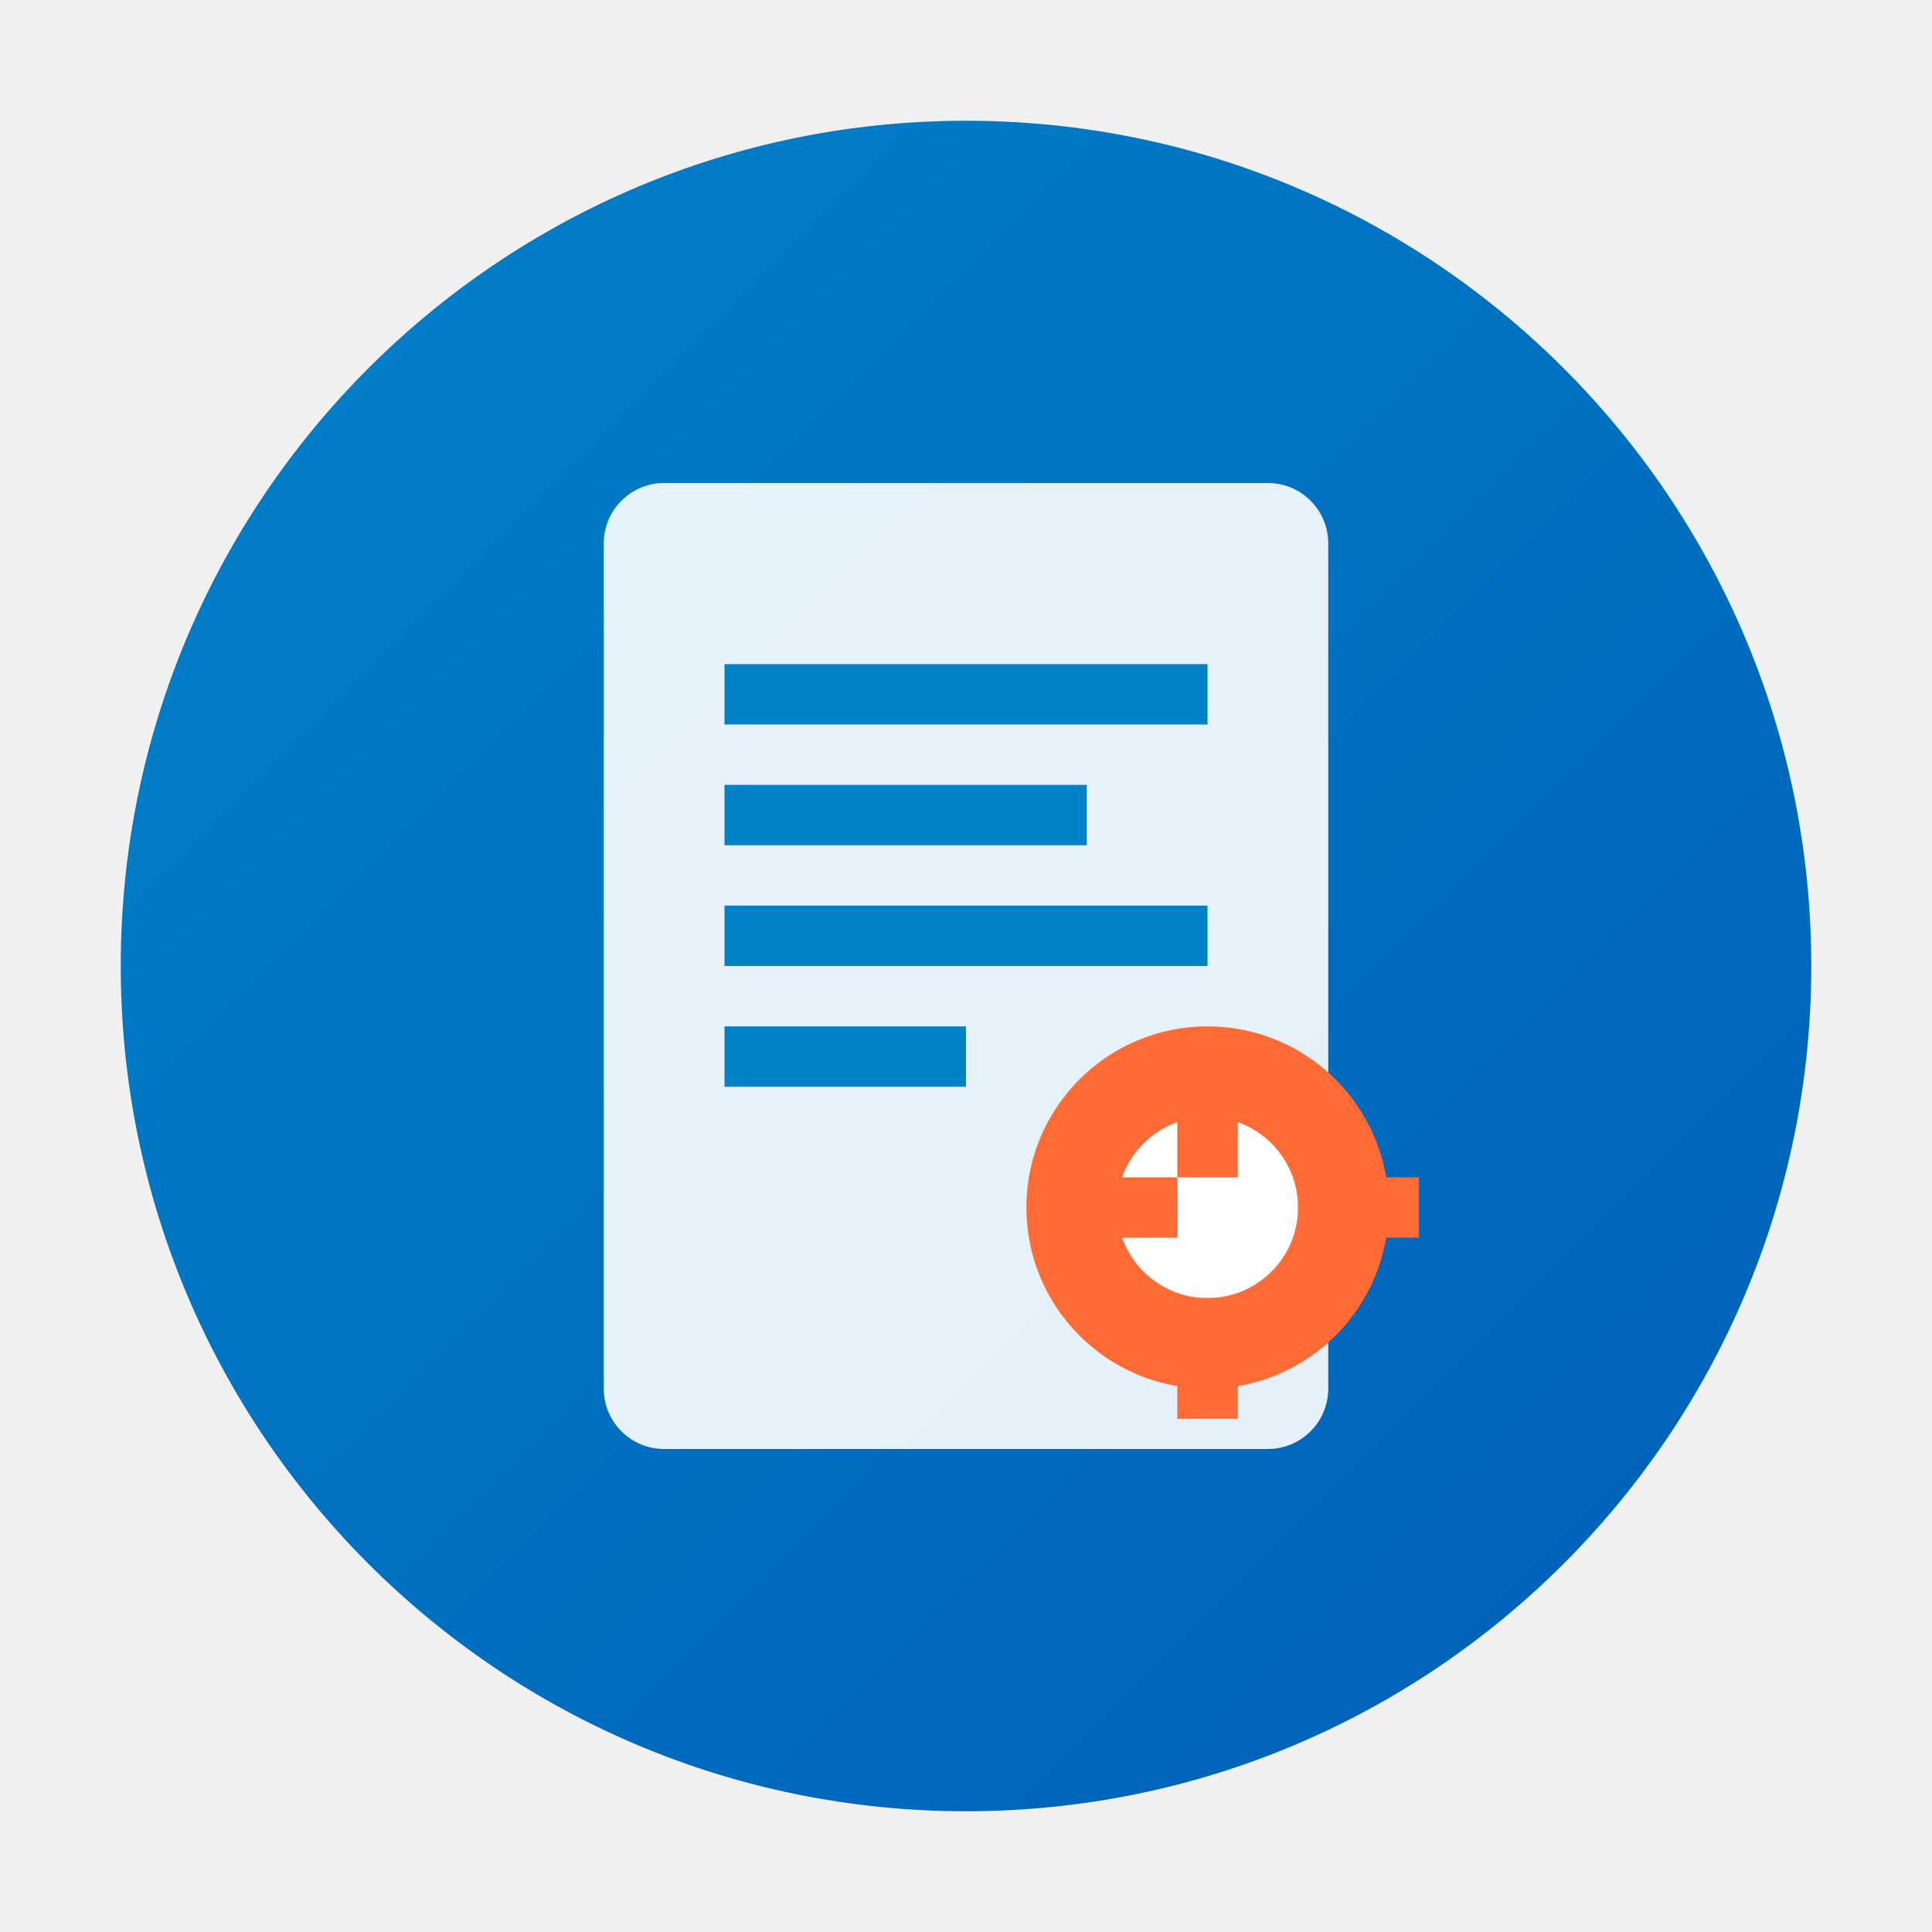
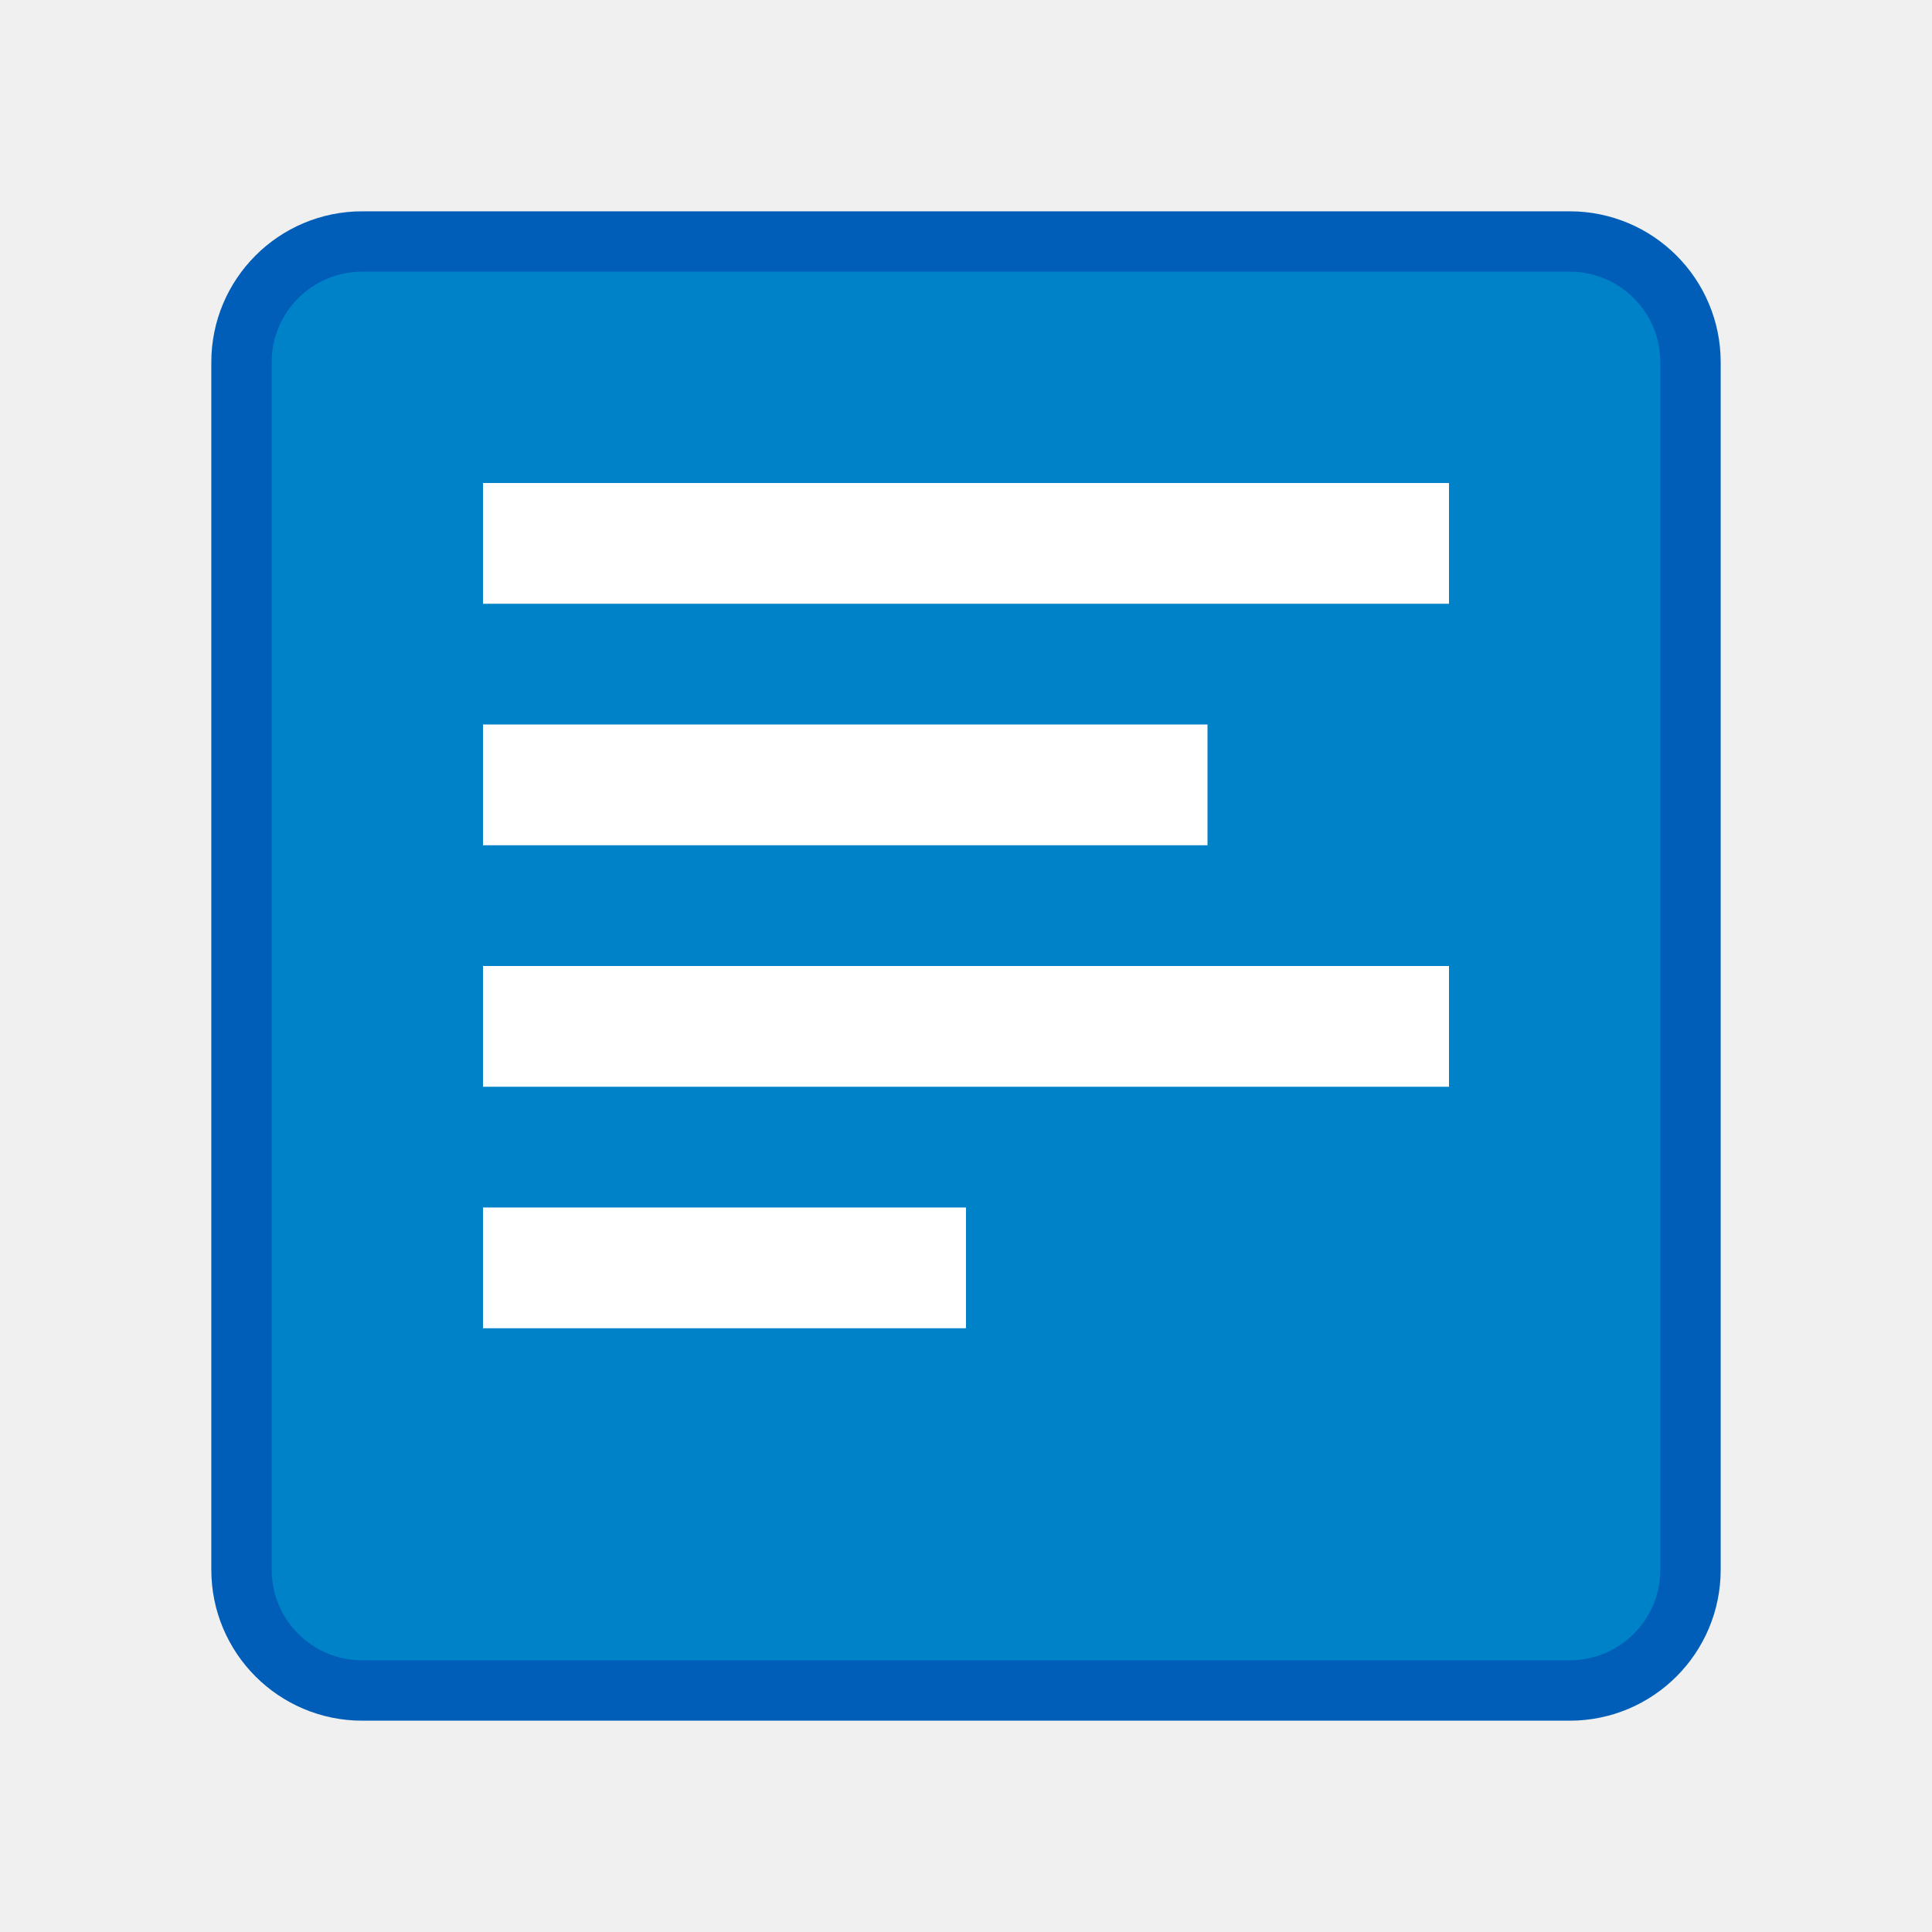
- <svg xmlns="http://www.w3.org/2000/svg" width="32" height="32" viewBox="0 0 32 32">
-   <defs>
-     <linearGradient id="gradient" x1="0%" y1="0%" x2="100%" y2="100%">
-       <stop offset="0%" style="stop-color:#0082c9;stop-opacity:1" />
-       <stop offset="100%" style="stop-color:#005eb8;stop-opacity:1" />
-     </linearGradient>
-   </defs>
-   <circle cx="16" cy="16" r="14" fill="url(#gradient)" />
-   <rect x="10" y="8" width="12" height="16" rx="1" fill="white" fill-opacity="0.9" />
-   <rect x="12" y="11" width="8" height="1" fill="#0082c9" />
-   <rect x="12" y="13" width="6" height="1" fill="#0082c9" />
-   <rect x="12" y="15" width="8" height="1" fill="#0082c9" />
-   <rect x="12" y="17" width="4" height="1" fill="#0082c9" />
-   <circle cx="20" cy="20" r="3" fill="#ff6b35" />
-   <circle cx="20" cy="20" r="1.5" fill="white" />
-   <rect x="19.5" y="17.5" width="1" height="2" fill="#ff6b35" />
-   <rect x="19.5" y="21.5" width="1" height="2" fill="#ff6b35" />
-   <rect x="17.5" y="19.5" width="2" height="1" fill="#ff6b35" />
-   <rect x="21.5" y="19.5" width="2" height="1" fill="#ff6b35" />
+ <svg xmlns="http://www.w3.org/2000/svg" width="16" height="16" viewBox="0 0 16 16">
+   <rect x="2" y="2" width="12" height="12" rx="1" fill="#0082c9" stroke="#005eb8" stroke-width="0.5" />
+   <rect x="4" y="4" width="8" height="1" fill="white" />
+   <rect x="4" y="6" width="6" height="1" fill="white" />
+   <rect x="4" y="8" width="8" height="1" fill="white" />
+   <rect x="4" y="10" width="4" height="1" fill="white" />
</svg>
